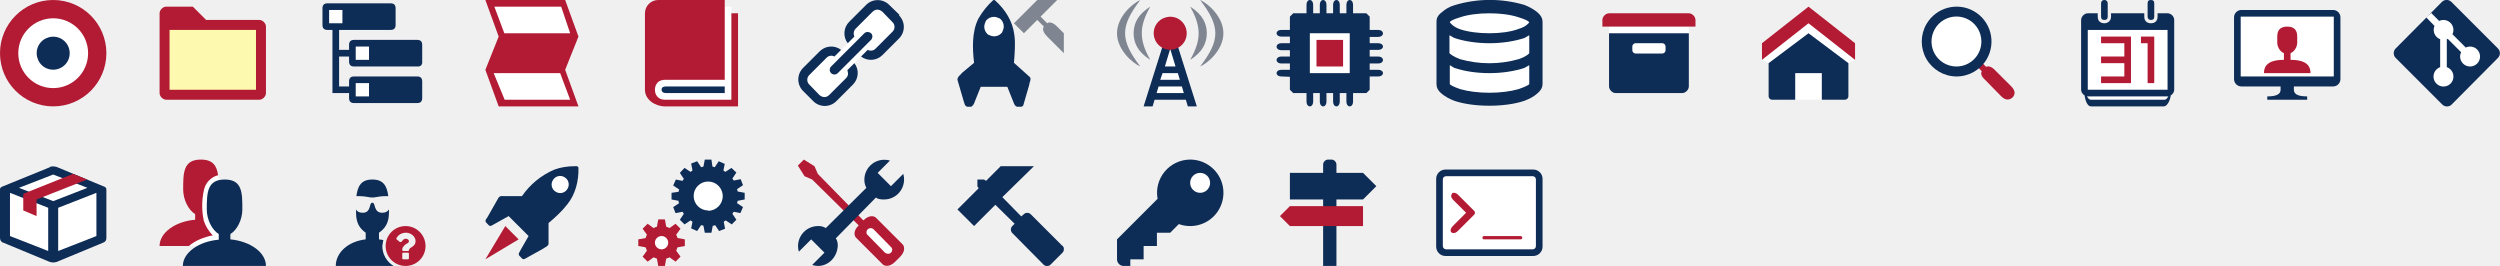
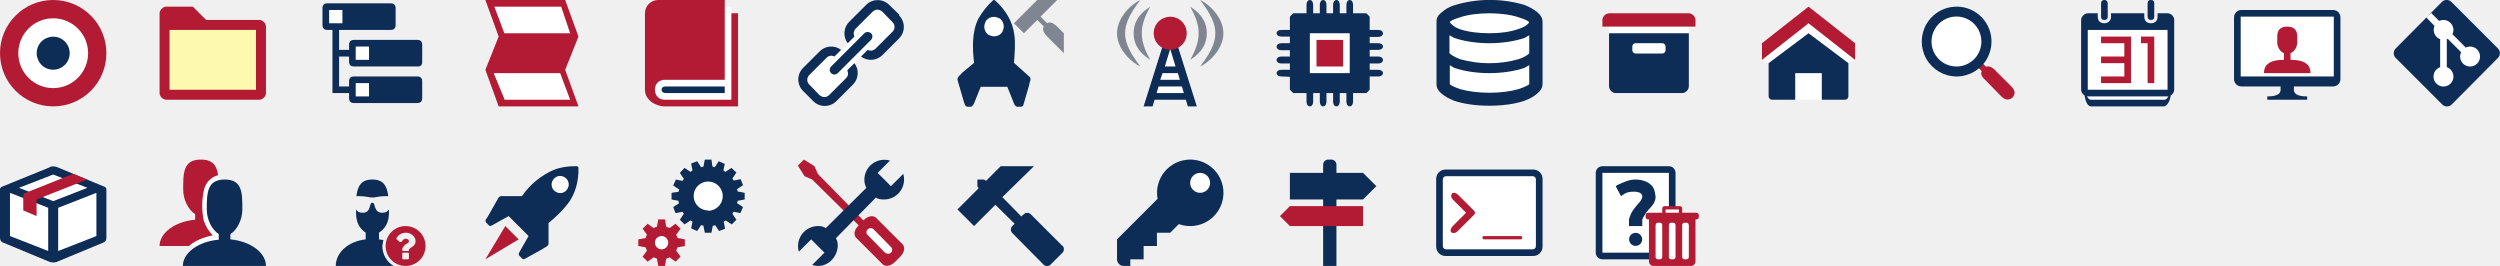
<svg xmlns="http://www.w3.org/2000/svg" width="752" height="80" viewBox="0 0 752 80">
  <svg width="32" height="32" viewBox="0 0 32 32">
    <path fill="#b31b34" d="M32 16a16 16 0 1 1-32 0 16 16 0 0 1 32 0z" />
    <path fill="#fff" d="M26.5 16a10.5 10.5 0 1 1-21 0 10.5 10.5 0 0 1 21 0z" />
    <path fill="#0d2c56" d="M18.5 11.7a5 5 0 0 1 1.8 6.8 5 5 0 0 1-6.8 1.8 5 5 0 0 1-1.8-6.8 5 5 0 0 1 6.8-1.8z" />
  </svg>
  <svg width="32" height="32" x="48" viewBox="0 0 32 32">
    <path fill="#b31b34" d="M14 6h16c1 0 2 1 2 2v20c0 1-1 2-2 2H2c-1 0-2-1-2-2V4c0-1 1-2 2-2h8z" />
    <path fill="#fdf9ae" d="M3 9h26v18H3V9z" />
  </svg>
  <svg width="32" height="32" x="96" viewBox="0 0 32 32">
    <path fill="#0d2c56" d="M29.8 20c.7 0 1.2-.5 1.2-1.2v-5.3c0-1-.5-1.5-1.5-1.5h-19c-1 0-1.5.5-1.5 1.5V15H6V9h15.5c1 0 1.5-.5 1.5-1.5v-5c0-1-.5-1.5-1.5-1.5h-19C1.5 1 1 1.5 1 2.5v5C1 8.5 1.5 9 2.5 9H4v19h5v1.5c0 1 .5 1.5 1.5 1.5h19c1 0 1.5-.5 1.5-1.5v-5c0-1-.5-1.5-1.5-1.5h-19c-1 0-1.5.5-1.5 1.5V26H6v-9h3v1.5c0 1 .5 1.5 1.5 1.5z" />
    <path fill="#fff" d="M3 3h4v4H3V3zm8 11h4v4h-4v-4zm0 11h4v4h-4v-4z" />
  </svg>
  <svg width="32" height="32" x="144" viewBox="0 0 32 32">
    <path fill="#b31b34" d="M6 11 2 21l4 11h24l-4-11 4-10-4-11H2z" />
    <path fill="#fff" d="m24.8 2 2.7 8H7.7l-3-8zm-17 28-3.3-8h20l3 8z" />
  </svg>
  <svg width="32" height="32" x="192" viewBox="0 0 32 32">
    <path fill="#fff" d="M3.4 2H28v28.2H3.4V2z" />
    <path fill="#b31b34" d="M28 4v26H8c-2 0-3-1.4-3-3s1-3 3-3h18V0H6.1A4 4 0 0 0 2 4v23c0 3 3.1 5 6 5h22V4z" />
    <path fill="#0d2c56" d="M8.5 26c-1.3 0-1.5.5-1.5 1s.3 1 1.5 1H26v-2z" />
  </svg>
  <svg width="32" height="32" x="240" viewBox="0 0 32 32">
    <path fill="#fff" d="m31 8-9 9h-3l-2 2-1 4-8 8-7-7 8-8 4-1 2-2 1-4.6L24 1l7 7z" />
    <path fill="#0d2c56" d="M10 22c.6.6 1.5.5 2 0l10-10c.5-.5.6-1.5 0-2s-1.5-.5-2 0L10 20c-.5.5-.6 1.4 0 2zm4.9-.9.2 1a2 2 0 0 1-.6 1.4l-5 5c-.5.5-1 .7-1.5.7s-1-.2-1.5-.6l-3-3.1a2 2 0 0 1-.1-2.9l5.1-5.1A2 2 0 0 1 11 17l2-2a4.9 4.9 0 0 0-6.4.4l-5 5a4.9 4.9 0 0 0 0 7l3 3a4.9 4.9 0 0 0 7 0l5-5A4.9 4.9 0 0 0 17 19zM30.6 4.5l-3.1-3a4.9 4.9 0 0 0-7 0l-5 5A4.9 4.9 0 0 0 15 13l2-2a2 2 0 0 1-.2-1c0-.5.2-1 .6-1.4l5-5c.5-.5 1-.7 1.5-.7s1 .2 1.5.6l3 3.1a2 2 0 0 1 .1 2.9l-5.1 5.1a2 2 0 0 1-2.4.4l-2 2a4.9 4.9 0 0 0 6.4-.4l5-5a4.9 4.9 0 0 0 0-7z" />
  </svg>
  <svg width="32" height="32" x="288" viewBox="0 0 32 32">
    <path fill="#0d2c56" d="M6.3 5.6c-2 4-1.8 9-1.3 13.3l-3.6 3C1 22.5 0 23 0 24l1.9 6.5c.2.5.3 1.5 1.1 1.6h1c.5 0 .9-.8 1-1l2-5h8l2 5c.1.3.5 1 1 1h1c.4 0 .6-.1.8-.4l1.8-6.2c0-.7.7-1.6.2-2.3L17 18.9c.2-2.7.5-5.8.1-8.5-.5-4-2.7-7.5-5.7-10.2-.1-.2-.4-.2-.6-.2a23 23 0 0 0-4.5 5.6z" />
    <path fill="#fff" d="M12.5 5.4a3 3 0 0 1 1 4.1h.1a3 3 0 0 1-4.1 1v.1a3 3 0 0 1-1-4.1h-.1a3 3 0 0 1 4.1-1v-.1z" />
    <path fill="#7f8691" d="m18 8 2 2 4-4 2 2s-1 1 1 3l5 5v-6l-2-2c-2-2-3-1-3-1l-2-2 5-5h-6l-7 7z" />
  </svg>
  <svg width="32" height="32" x="336" viewBox="0 0 32 32">
    <path fill="#fff" d="M10.3 28.7H22l-6-15.4z" />
    <path fill="#7f8691" d="M10 2c-3.4 6-3.4 10 0 16-1.7-1.1-5-3.4-5-8s3.3-6.9 5-8z" />
    <path fill="#7f8691" d="M7 0C.9 8 .9 12 7 20c-2.3-1-7-5-7-10S4.7 1 7 0z" />
    <path fill="#0d2c56" d="M14 13 8 32h2.7l.6-2h9.4l.6 2H24l-6-19zm2 1.7 1.6 5.3h-3.2zM13.7 22h4.6l.6 2H13zm-1.2 4h7l.6 2h-8.2z" />
    <path fill="#b31b34" d="M18.5 5.7a5 5 0 0 1 1.8 6.8 5 5 0 0 1-6.8 1.8 5 5 0 0 1-1.8-6.8 5 5 0 0 1 6.8-1.8z" />
    <path fill="#7f8691" d="M22 18c3.4-6 3.4-10 0-16 1.7 1.1 5 3.4 5 8s-3.3 6.9-5 8z" />
    <path fill="#7f8691" d="M25 20c6.1-8 6.1-12 0-20 2.3 1 7 5 7 10s-4.7 9-7 10z" />
  </svg>
  <svg width="32" height="32" x="384" viewBox="0 0 32 32">
    <path fill="#0d2c56" d="M30.5 15c2 0 2-2 0-2H28v-1.9h2.5c2 0 2-2.1 0-2.1H28V5l-1-1h-4V1.5c0-2-2-2-2 0V4h-2V1.5c0-2-2-2-2 0V4h-2V1.5c0-2-2-2-2 0V4h-2V1.5c0-2-2-2-2 0V4H5L4 5v4H1.5c-2 0-2 2 0 2H4v2H1.5c-2 0-2 2.1 0 2.1H4V17H1.5c-2 0-2 2.1 0 2.1H4V21H1.5c-2 0-2 2 0 2l2.5.1V27l1 1h4v2.5c0 2 2 2 2 0V28h2v2.5c0 2 2 2 2 0V28h2v2.5c0 2 2 2 2 0V28h2v2.5c0 2 2 2 2 0V28h4l1-1v-4h2.5c2 0 2-2 0-2H28v-1.9h2.5c2 0 2-2.1 0-2.1H28v-2z" />
    <path fill="#fff" d="M10 10h12v12H10V10z" />
    <path fill="#b31b34" d="M12 12h8v8h-8v-8z" />
  </svg>
  <svg width="32" height="32" x="432" viewBox="0 0 32 32">
    <path fill="#fff" d="M2.6 3.4h27v25.3h-27V3.4z" />
    <path fill="#0d2c56" d="M32 6.7c0-1-.3-2-1.8-3.2-.9-.7-2.1-1.4-3.6-2a36.6 36.6 0 0 0-21.2.1 9.6 9.6 0 0 0-3.6 2C.3 4.7.1 5.7.1 6.5v18.7c0 .9.2 1.9 1.7 3.1 1 .8 2.1 1.4 3.6 2 2.9 1 6.7 1.5 10.6 1.5s7.7-.5 10.6-1.5c1.5-.6 2.7-1.2 3.6-2 1.5-1.2 1.8-2.2 1.8-3.1zM7.2 5.2C9.6 4.4 12.7 4 16 4s6.4.4 8.8 1.2c2.3.7 3 1.2 3.2 1.5-.1.2-.9 1.3-3.2 2-2.4.9-5.5 1.3-8.8 1.3s-6.4-.4-8.8-1.2c-2.3-.8-3-2-3.1-2.1 0-.3.8-.8 3.1-1.5zm17.6 21.6c-2.4.7-5.5 1.1-8.8 1.1s-6.4-.4-8.8-1.1c-2.3-.8-3-1.3-3.1-1.5v-5.7l1.3.8c2.9 1 6.7 1.6 10.6 1.6s7.7-.6 10.6-1.6l1.4-.8v5.7c-.1.2-.9.7-3.2 1.5zm0-9a32.3 32.3 0 0 1-17.6 0C5 17 4.2 16.2 4 16v-5.4l1.4.8c2.9 1 6.7 1.6 10.6 1.6s7.7-.6 10.6-1.6l1.4-.8V16c-.1.2-.9 1-3.2 1.8z" />
  </svg>
  <svg width="32" height="32" x="480" viewBox="0 0 32 32">
    <path fill="#fff" d="M4 7.3h24V11H4V7.2z" />
    <path fill="#0d2c56" d="M4 10h24v16c0 1-1 2-2 2H6c-1 0-2-1-2-2z" />
    <path fill="#b31b34" d="M2 6c0-1 1-2 2-2h24c1 0 2 1 2 2v2H2z" />
    <path fill="#fff" d="M12 13h8c.6 0 1 .5 1 1v1.1a1 1 0 0 1-1 1h-8a1 1 0 0 1-1-1V14c0-.5.4-1 1-1z" />
  </svg>
  <svg width="32" height="32" x="528" viewBox="0 0 32 32">
    <path fill="#fff" d="m4 19 4 11h17l3-11 2-1L16 4 2 18z" />
    <path fill="#b31b34" d="M2 13v5L16 7l14 11v-5L16 2z" />
    <path fill="#0d2c56" d="M4 29c0 .5.5 1 1 1h7v-8h8v8h7c.5 0 1-.5 1-1V19l-12-9-12 9z" />
  </svg>
  <svg width="32" height="32" x="576" viewBox="0 0 32 32">
    <path fill="#b31b34" d="m18.5 19.8 1.6 1.6c-.3.7-.2 1.5 1 2.6l4.9 5c1.4 1.4 2.6 1 3.4.3.7-.8 1-1.9-.4-3.3l-5-5c-1-1-1.9-1.2-2.6-.9l-1.6-1.7z" />
    <path fill="#0d2c56" d="M17.8 3.4a10.5 10.5 0 0 1 3.8 14.4 10.5 10.5 0 0 1-9.1 5.2 10.5 10.5 0 0 1-9-15.8 10.5 10.5 0 0 1 14.3-3.8z" />
    <path fill="#fff" d="M16.3 6a7.5 7.5 0 0 1 3.7 6.5 7.5 7.5 0 0 1-7.5 7.5A7.5 7.5 0 0 1 5 12.5 7.5 7.5 0 0 1 16.3 6z" />
  </svg>
  <svg width="32" height="32" x="624" viewBox="0 0 32 32">
    <path fill="#fff" d="M3 9h26l-.4 19-1.6 2.5H5L3.4 28z" />
    <path fill="#0d2c56" d="M28 4h-3v1c0 1.5-1 2-2 2s-2-.5-2-2V4H11v1c0 1.5-1.2 2-2 2-1 0-2-.5-2-2V4H4C3 4 2 5 2 6v21c0 1 1 2 2 2h24c1 0 2-1 2-2V6c0-1.1-1-2-2-2zm0 23H4V9h24zM9 6c.7 0 1-.3 1-1V1c0-.5-.3-1-1-1S8 .5 8 1v4c0 .7.3 1 1 1zm14 0c.7 0 1-.3 1-1V1c0-.7-.3-1-1-1s-1 .3-1 1v4c0 .5.3 1 1 1zm4 24H5c-1 0-1-1-2-2 0 1 .5 4 2 4h21.9c1 0 2.1-2 2.1-4-1 1-1 2-2 2z" />
    <path fill="#b31b34" d="M8 11v2h7v4H8v2h7v4H8v2h9V11zm12 0v2h2v12h2V11z" />
  </svg>
  <svg width="32" height="32" x="672" viewBox="0 0 32 32">
    <path fill="#0d2c56" d="M2.2 3h27.6C31 3 32 4 32 5.2v18.6a2.2 2.2 0 0 1-2.2 2.2H2.2A2.2 2.2 0 0 1 0 23.8V5.2C0 4 1 3 2.2 3z" />
    <path fill="#fff" d="M2 5h28v18H2V5z" />
    <path fill="#b31b34" d="M17 18v-2c1.6-.7 2-2.5 2-3v-2c0-1.6-.6-3-3-3s-3 1.4-3 3v2c0 .5.4 2.3 2 3v2c-5 0-6 2-6 4h14c0-2-1-4-6-4z" />
    <path fill="#0d2c56" d="M14 25v2c0 1.2-1 2-4 2v1h12v-1c-3 0-4-.8-4-2v-1.8z" />
  </svg>
  <svg width="32" height="32" x="720" viewBox="0 0 32 32">
    <path fill="#0d2c56" d="m31.4 14.6-14-14a2 2 0 0 0-2.9 0L.6 14.6a2 2 0 0 0 0 2.8l14 14a2 2 0 0 0 2.9 0l13.9-14a2 2 0 0 0 0-2.8z" />
    <path fill="#fff" d="m11.3 3.9 2.4 2.4a3 3 0 0 1 4 4l4 4a3 3 0 1 1-1.4 1.4l-4-4a2.8 2.8 0 0 1-.3.1v8.4a3 3 0 1 1-2 0v-8.4a3 3 0 0 1-1.7-4L9.8 5.2z" />
  </svg>
  <svg width="32" height="32" y="48" viewBox="0 0 32 32">
    <path fill="#0d2c56" d="M15 2.3 1 8c-.8.3-1 .5-1 1v14.5c0 .7.3 1.3 1 1.5l14 5.8c.8.2 1.3.2 2 0L31 25c.8-.3 1-.8 1-1.5V9c0-.5-.3-.8-1-1L17 2.2c-.8-.2-1.3-.2-2 0z" />
    <path fill="#fff" d="M3 10v13l11.5 4.5v-13zm14.5 4.5v13L29 23V10zm-11.8-6 10.3-4 10.3 4-10.3 4z" />
    <path fill="#b31b34" d="m11 12 15.2-6L22 4.3l-15 6v5l4 1.7z" />
  </svg>
  <svg width="32" height="32" x="48" y="48" viewBox="0 0 32 32">
    <path fill="#fff" d="M12 3v19l-4 4h11L17.8 7l-.2-2.3L12 3z" />
    <path fill="#b31b34" d="M12.4 0C7.1 0 7.1 4 7.1 9c0 3.1 1.6 6.2 3.6 7.4v1.7C4.7 18.6 0 22 0 26h8.8c2-1.7 4.6-2.7 7.2-3.2a11.4 11.4 0 0 1-2.7-4.4 21.4 21.4 0 0 1 0-9 5.8 5.8 0 0 1 4.3-4.7C17.2 1.9 16.1 0 12.4 0z" />
    <path fill="#0d2c56" d="M21.3 24v-1.6c2-1.2 3.6-4.3 3.6-7.4 0-5 0-9-5.3-9s-5.4 4-5.4 9c0 3.1 1.6 6.2 3.6 7.4v1.7C11.8 24.6 7 28 7 32h25c0-4-4.6-7.4-10.7-8z" />
  </svg>
  <svg width="32" height="32" x="96" y="48" viewBox="0 0 32 32">
    <path fill="#0d2c56" d="M16 6c-3.4 0-4.4 2-4.8 5h.9c1.2 0 2.3.2 3.5.4h.8c1.2-.2 2.3-.4 3.5-.4a8.6 8.6 0 0 1 .9 0c-.4-3-1.4-5-4.8-5zm-.1 7c-.9 0-.2 3-2.8 3-1.1 0-1.7-.4-2-1v1c0 3.2 1.2 4.8 2.9 6v2c-5.3.6-9 4-9 8h17.4a7 7 0 0 1-3.4-6l.3-1.8A13.7 13.7 0 0 0 18 24v-2c1.7-1.2 3-2.8 3-6v-1c-.4.6-1 1-2 1-2.7 0-2-3-2.9-3z" />
    <path fill="#b31b34" d="M27 29.8v-1.6s-.1-.2-.3-.2h-1.4c-.2 0-.3.1-.3.3v1.4c0 .2.1.3.3.3h1.4c.2 0 .3-.1.3-.3zm2-5.3c0-1.4-1.5-2.5-2.8-2.5-1.3 0-2.3.5-3 1.7l.1.3 1 .8a.2.2 0 0 0 .2 0h.2l.7-.8.6-.2c.5 0 1 .3 1 .7 0 .4-.2.6-.7.8-.5.3-1.3 1-1.3 1.7v.3s.1.2.3.2h1.4c.2 0 .3-.1.3-.2 0-.2.2-.6.6-.8.6-.4 1.4-.8 1.4-2zm3 1.5a6 6 0 1 1-12 0 6 6 0 0 1 12 0z" />
  </svg>
  <svg width="32" height="32" x="144" y="48" viewBox="0 0 32 32">
    <path fill="#0d2c56" d="M28.8 2c-2 0-4.1.3-6 1a22.5 22.5 0 0 0-9.8 8H8.2c-.7.1-1.6-.3-2.2.4l-3.3 5.8c-.2.5-1 1-.5 1.7.5.4.9 1.3 1.6 1L9 17l6 6-2.3 4c-.2.6-1 1.3-.5 1.9.5.4.9 1.3 1.6 1l5.4-3c.6-.5 1.6-.7 1.8-1.5v-6.3c2-1.7 4-3.5 5.7-5.7 2.4-3 3.4-7 3.3-10.9 0-.2-.2-.4-.4-.5a20.8 20.8 0 0 0-.8 0z" />
    <path fill="#b31b34" d="m8 20 4 4-10 6z" />
    <path fill="#fff" d="M25.8 5.3a2.5 2.5 0 0 1 .9 3.5 2.5 2.5 0 0 1-3.5.9 2.5 2.5 0 0 1-.9-3.5 2.5 2.5 0 0 1 3.5-.9z" />
  </svg>
  <svg width="32" height="32" x="192" y="48" viewBox="0 0 32 32">
    <path fill="#b31b34" d="m11.4 22.6 1.3-1.8-1.5-1.5-1.8 1.3a5 5 0 0 0-1-.4L8 18H6l-.4 2.2a5 5 0 0 0-1 .4l-1.8-1.3-1.5 1.5 1.3 1.8a5 5 0 0 0-.4 1L0 24v2l2.2.4.4 1-1.3 1.8 1.5 1.5 1.8-1.3 1 .4L6 32h2l.4-2.2a5 5 0 0 0 1-.4l1.8 1.3 1.5-1.5-1.3-1.8.4-1L14 26v-2l-2.2-.4a5 5 0 0 0-.4-1z" />
    <path fill="#0d2c56" d="M32 12v-2l-2.1-.4a8.7 8.7 0 0 0-.2-.7l1.8-1.2-.7-1.8-2.1.4a9 9 0 0 0-.4-.6l1.2-1.8L28 2.5l-1.8 1.2a9 9 0 0 0-.6-.4l.4-2-1.8-.8L23 2.3a9.1 9.1 0 0 0-.7-.2L22 0h-2l-.4 2.1a8.7 8.7 0 0 0-.7.2L17.7.5l-1.8.7.4 2.1a9 9 0 0 0-.6.4l-1.8-1.2L12.5 4l1.2 1.8a9 9 0 0 0-.4.6l-2-.4-.8 1.8L12.3 9a9.1 9.1 0 0 0-.2.7L10 10v2l2.1.4c0 .2 0 .5.2.7l-1.8 1.2.7 1.8 2.1-.4.4.6-1.2 1.8 1.4 1.4 1.8-1.2.6.4-.4 2 1.8.8 1.2-1.8.7.2.4 2.1h2l.4-2.1c.2 0 .5 0 .7-.2l1.2 1.8 1.8-.7-.4-2.1.6-.4 1.8 1.2 1.4-1.4-1.2-1.8.4-.6 2 .4.8-1.8-1.8-1.2.2-.7z" />
    <path fill="#fff" d="M7 27a2 2 0 1 1 0-4 2 2 0 0 1 0 4zm14-11.7a4.3 4.3 0 1 1 0-8.7 4.3 4.3 0 0 1 0 8.8z" />
  </svg>
  <svg width="32" height="32" x="240" y="48" viewBox="0 0 32 32">
    <path fill="#b31b34" d="m31.5 25.5-8-8c-.5-.5-2-1-3.8.8L6 4.3 5 2 1.8 0 0 1.8 2 5l2.3 1 14 13.8c-1.8 1.7-1.3 3.2-.8 3.7l8 8c.5.5 2 1 3.8-.8l1.4-1.4c1.8-1.8 1.3-3.3.8-3.8z" />
    <path fill="#fff" d="M28 28c-.5.5-1.3.4-1.8 0L21 22.7c-.5-.4-.5-1.2 0-1.7s1.3-.5 1.8 0l5.2 5.3c.5.4.5 1.2 0 1.7z" />
    <path fill="#0d2c56" d="M27.7.3 24 4l4 4 3.7-3.7A6 6 0 0 1 26 12c-.6 0-2 0-2.5-.6L11.4 23.7c.6.8.6 1.7.6 2.3-.2 3.3-2.7 6-6 6a6 6 0 0 1-1.7-.3L8 28l-4-4-3.7 3.7A6 6 0 0 1 6 20a4 4 0 0 1 2.4.6L20.6 8.5A5 5 0 0 1 20 6 6 6 0 0 1 27.7.3z" />
  </svg>
  <svg width="32" height="32" x="288" y="48" viewBox="0 0 32 32">
    <path fill="#0d2c56" d="M31.6 26 22 16.4a1.5 1.5 0 0 0-2 0l-.8.7-5.7-5.8L23 2H13L8.6 6.4 8 6H6v2.1l.4.5L0 15l5 5 6.4-6.4 5.8 5.7-.7.7a1.5 1.5 0 0 0 0 2.1l9.4 9.5a1.5 1.5 0 0 0 2.1 0l3.6-3.6a1.5 1.5 0 0 0 0-2.1z" />
  </svg>
  <svg width="32" height="32" x="336" y="48" viewBox="0 0 32 32">
    <path fill="#0d2c56" d="M22 0a10 10 0 0 0-9.8 11.8L0 24v6a2 2 0 0 0 2 2h2v-2h4v-4h4v-4h4l2.6-2.6A10 10 0 1 0 22 0z" />
    <path fill="#fff" d="M25 10a3 3 0 1 1 0-6 3 3 0 0 1 0 6z" />
  </svg>
  <svg width="32" height="32" x="384" y="48" viewBox="0 0 32 32">
    <path fill="#0d2c56" d="m26 12 4-4-4-4h-8V1.5c0-.8-.7-1.5-1.5-1.5h-1c-.8 0-1.5.7-1.5 1.5V4H4v8h10v20h4V12z" />
    <path fill="#b31b34" d="M4 14h22v6H4l-3-3z" />
  </svg>
  <svg width="32" height="32" x="432" y="48" viewBox="0 0 32 32">
    <path fill="#0d2c56" d="M2.8 3h26.4A2.8 2.8 0 0 1 32 5.8v20.4a2.8 2.8 0 0 1-2.8 2.8H2.8A2.8 2.8 0 0 1 0 26.2V5.8A2.8 2.8 0 0 1 2.8 3z" />
    <path fill="#fff" d="M3 5h26c.6 0 1 .4 1 1v20c0 .6-.4 1-1 1H3a1 1 0 0 1-1-1V6c0-.6.4-1 1-1z" />
    <path fill="#b31b34" d="M4.8 10.3c-.5.4-.3 1.2.2 1.7l4 4-4 4c-.5.5-.9 1.3-.5 1.8s1.3.4 2-.3l5-5a.8.8 0 0 0 0-1l-5-5c-.5-.5-1.3-.7-1.8-.3zM14.4 23h11a.5.5 0 0 1 0 1h-11a.5.5 0 0 1 0-1z" />
  </svg>
+   <svg width="32" height="32" x="480" y="48" viewBox="0 0 32 32">
+     <path fill="#fff" d="M1 3h22v26H1V3z" />
+     <path fill="#0d2c56" d="M2 2a2 2 0 0 0-2 2v24c0 1.1.9 2 2 2h20a2 2 0 0 0 2-2V4a2 2 0 0 0-2-2zm0 2h20v24H2z" />
+     <path fill="#fff" d="M17 18h12v13H17V18z" />
+     <path fill="#0d2c56" d="M10 20v-2c.5-1.8.9-2.4 2-3.8.6-.8 2-2 2-3.1 0-1.7-3-1.6-4.5-1.2-.7.2-1.1.6-1.9 1.1L6 8c.7-.5 1.3-.7 2-1 1.2-.6 2.7-1 3.8-1 1.2 0 2.2.2 3 .5.9.3 1.5.8 2 1.3s.7 1 .9 1.6l.3 1.7c0 .6-.1 1.2-.4 1.7-.2.6-.6 1-1 1.5A12.1 12.1 0 0 0 14 18v2zm3 2.3a2 2 0 0 1 .7 2.7 2 2 0 0 1-2.7.7 2 2 0 0 1-.7-2.7 2 2 0 0 1 2.7-.7z" />
+     <path fill="#fff" d="M20.8 14.5h4.4V17h-4.4v-2.4z" />
+     <path fill="#b31b34" d="M20.7 14a.7.7 0 0 0-.7.7V16h-4.3a.7.7 0 0 0-.7.7v.6c0 .4.3.7.7.7h.3v12.6c0 .8.6 1.4 1.4 1.4h11.2c.8 0 1.4-.6 1.4-1.4V18h.3a.7.7 0 0 0 .7-.7v-.6a.7.7 0 0 0-.7-.7H26v-1.3a.7.7 0 0 0-.7-.7zm.3 1h4v1h-4v-1zm-2.3 4h.6c.4 0 .7.3.7.7v9.7a.7.7 0 0 1-.7.6h-.6a.7.7 0 0 1-.7-.6v-9.7c0-.4.3-.7.7-.7zm4 0h.6c.4 0 .7.3.7.7v9.6c0 .4-.3.7-.7.7h-.6a.7.7 0 0 1-.7-.7v-9.6c0-.4.3-.7.7-.7zm4 0h.6c.4 0 .7.3.7.7v9.6a.7.7 0 0 1-.7.7h-.6a.7.7 0 0 1-.7-.7v-9.6c0-.4.3-.7.7-.7z" />
+   </svg>
</svg>
